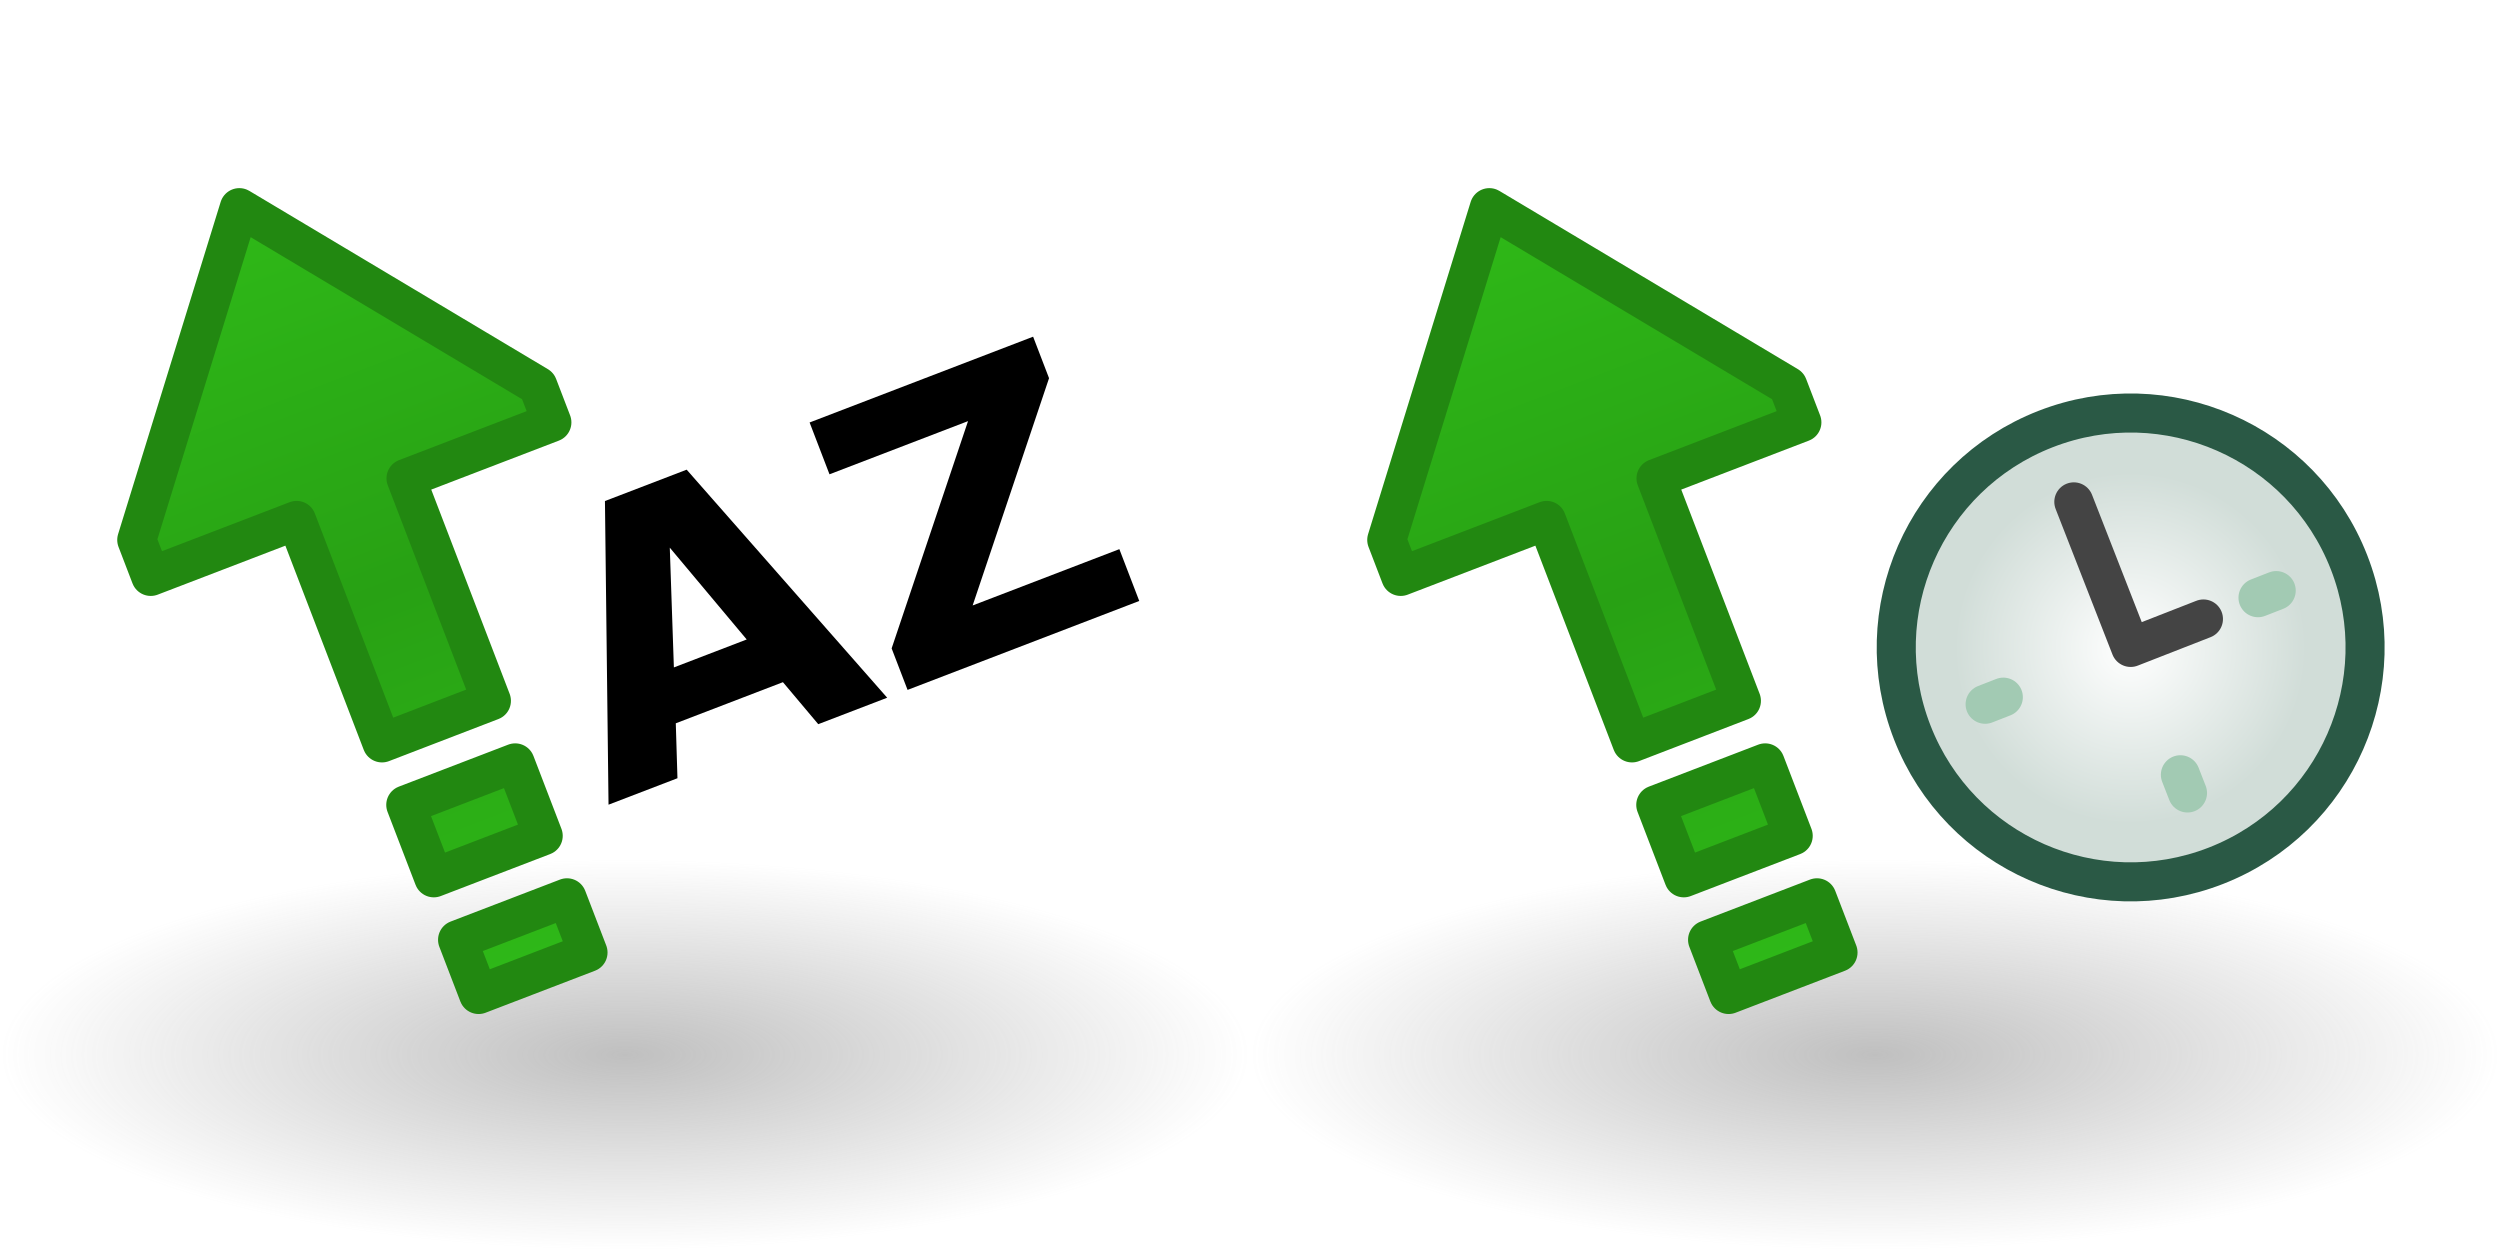
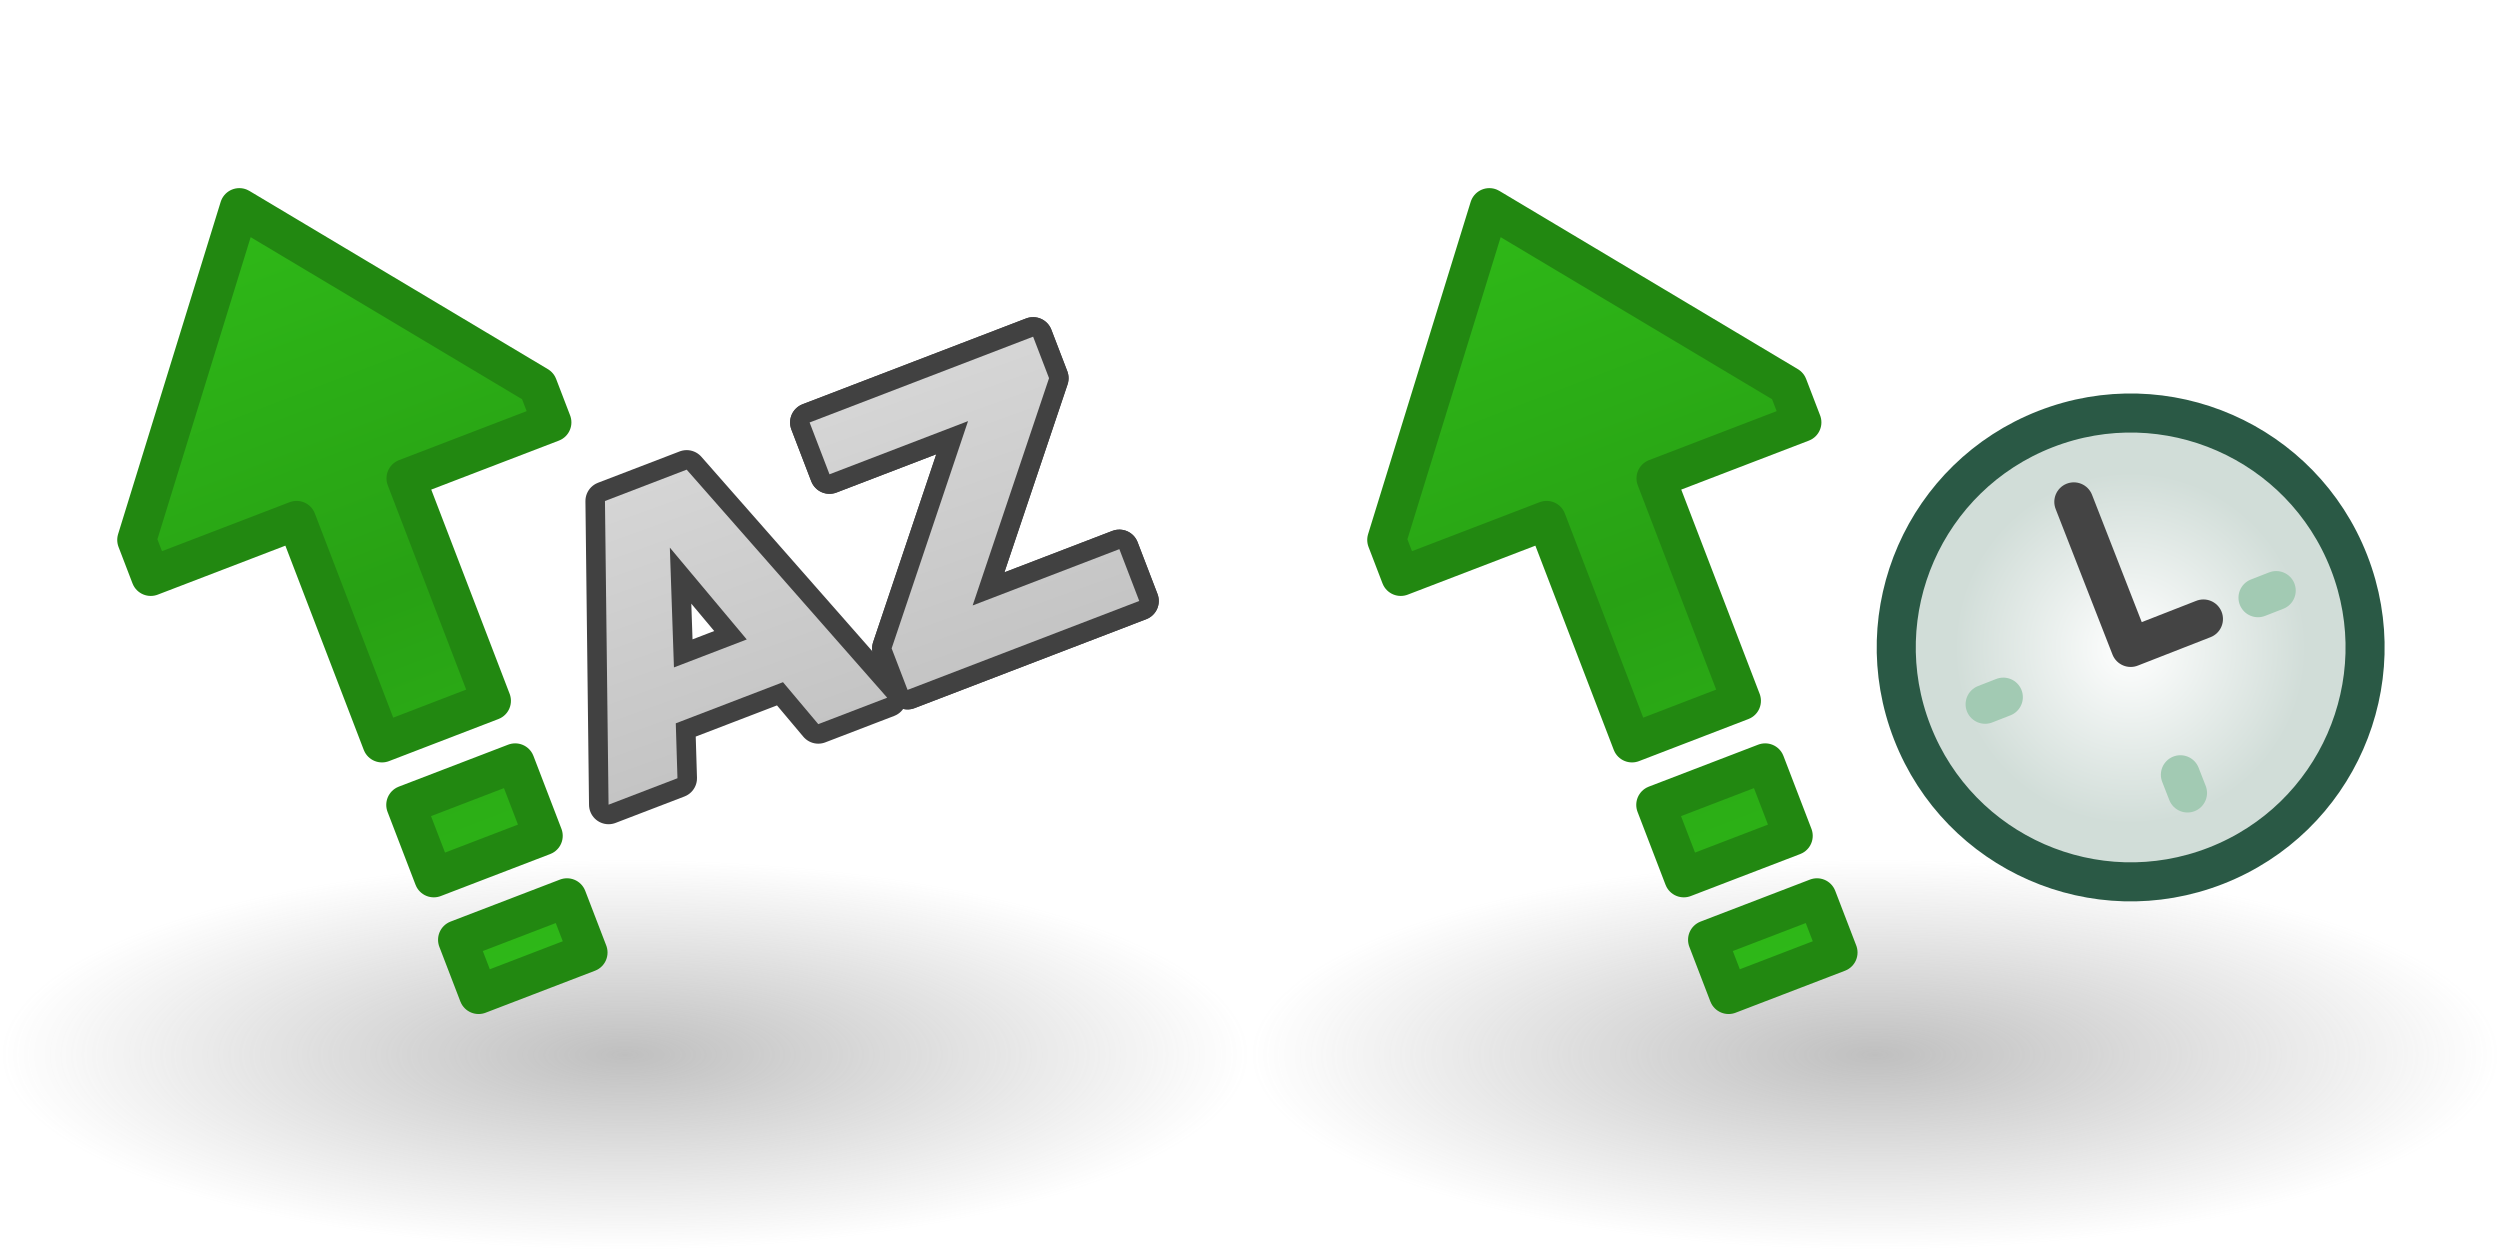
<svg xmlns="http://www.w3.org/2000/svg" xmlns:xlink="http://www.w3.org/1999/xlink" width="64" height="32" id="svg2" version="1.1">
  <defs id="defs4">
+     <linearGradient id="linearGradient3801">
+       <stop style="stop-color:#d6d6d6;stop-opacity:1;" offset="0" id="stop3803" />
+       <stop style="stop-color:#c4c4c4;stop-opacity:1;" offset="1" id="stop3805" />
+     </linearGradient>
    <linearGradient id="linearGradient5154">
      <stop style="stop-color:#2fba18;stop-opacity:1" offset="0" id="stop5156" />
      <stop id="stop5162" offset="0.5" style="stop-color:#28a114;stop-opacity:1;" />
      <stop style="stop-color:#2fba18;stop-opacity:1" offset="1" id="stop5158" />
    </linearGradient>
    <linearGradient id="linearGradient3592-9">
      <stop id="stop3594-6" style="stop-color:#777777;stop-opacity:0.467" offset="0" />
      <stop id="stop3596-3" style="stop-color:#777777;stop-opacity:0" offset="1" />
    </linearGradient>
    <radialGradient r="16" fy="27" fx="16" cy="27" cx="16" gradientTransform="matrix(1,0,0,0.3125,-2.0019274e-4,1038.925)" gradientUnits="userSpaceOnUse" id="radialGradient3383" xlink:href="#linearGradient3592-9" />
    <linearGradient id="linearGradient5676-0">
      <stop id="stop5678-5" style="stop-color:#ffffff;stop-opacity:1" offset="0" />
      <stop id="stop5680-0" style="stop-color:#d1ddd8;stop-opacity:1" offset="1" />
    </linearGradient>
    <radialGradient xlink:href="#linearGradient5676-0" id="radialGradient5732" gradientUnits="userSpaceOnUse" gradientTransform="matrix(0.9315003,-0.3637407,0.3637407,0.9315003,-3410.491,2335.75)" cx="3689" cy="41" fx="3689" fy="41" r="4.5" />
    <linearGradient xlink:href="#linearGradient5154" id="linearGradient3115" gradientUnits="userSpaceOnUse" gradientTransform="matrix(-0.9335804,0.3583679,-0.3583679,-0.9335804,414.4449,2022.416)" x1="27" y1="1077.362" x2="27" y2="1055.362" />
+     <linearGradient xlink:href="#linearGradient3801" id="linearGradient3807" x1="19.908" y1="61.741" x2="19.749" y2="69.549" gradientUnits="userSpaceOnUse" />
+     <linearGradient xlink:href="#linearGradient3801" id="linearGradient3831" gradientUnits="userSpaceOnUse" x1="26.825" y1="49.366" x2="26.666" y2="57.175" gradientTransform="matrix(0.9335804,-0.3583679,0.3583679,0.9335804,-13.08762,991.0855)" />
  </defs>
  <g id="layer1" transform="translate(0,-1020.362)">
+     <path style="font-size:10px;font-style:normal;font-weight:bold;line-height:125%;letter-spacing:0px;word-spacing:0px;fill:none;stroke:#414141;stroke-width:1;stroke-linecap:round;stroke-linejoin:round;stroke-opacity:1;font-family:Sans;-inkscape-font-specification:Sans Bold" d="m 20.044,1037.826 -2.744,1.053 0.043,1.406 -1.764,0.677 -0.092,-7.774 2.092,-0.803 5.133,5.838 -1.764,0.677 -0.904,-1.075 m -2.791,-0.377 1.864,-0.716 -1.969,-2.351 0.105,3.067" id="path3799" />
+     <path id="path5747" d="m 20.044,1037.826 -2.744,1.053 0.043,1.406 -1.764,0.677 -0.092,-7.774 2.092,-0.803 5.133,5.838 -1.764,0.677 -0.904,-1.075 m -2.791,-0.377 1.864,-0.716 -1.969,-2.351 0.105,3.067" style="font-size:10px;font-style:normal;font-weight:bold;line-height:125%;letter-spacing:0px;word-spacing:0px;fill:url(#linearGradient3831);fill-opacity:1;stroke:none;font-family:Sans;-inkscape-font-specification:Sans Bold" />
+     <g id="g3793" style="font-size:10px;font-style:normal;font-weight:bold;line-height:125%;letter-spacing:0px;word-spacing:0px;fill:none;fill-opacity:1;stroke:#414141;font-family:Sans;-inkscape-font-specification:Sans Bold;stroke-opacity:1;stroke-linecap:round;stroke-linejoin:round" transform="matrix(0.9335804,-0.3583679,0.3583679,0.9335804,-11.0647,977.0542)">
+       <path id="path3795" d="m 10.284,61.921 6.128,0 0,1.138 -3.911,4.731 4.023,0 0,1.421 -6.353,0 0,-1.138 3.911,-4.731 -3.799,0 0,-1.421" style="fill:none;fill-opacity:1;stroke:#414141;stroke-opacity:1;stroke-linecap:round;stroke-linejoin:round" />
+       <path style="fill:none;stroke:#414141;stroke-opacity:1;stroke-linecap:round;stroke-linejoin:round" d="m 10.284,61.921 6.128,0 0,1.138 -3.911,4.731 4.023,0 0,1.421 -6.353,0 0,-1.138 3.911,-4.731 -3.799,0 0,-1.421" id="path3797" />
+     </g>
    <rect width="32" height="10" x="0" y="1042.362" id="use5574" style="fill:url(#radialGradient3383);fill-opacity:1;fill-rule:evenodd;stroke:none" />
    <path id="path5287" d="m 14.515,1043.346 0.538,1.4 -2.801,1.075 -0.538,-1.4 z m -1.326,-3.454 0.717,1.867 -2.801,1.075 -0.717,-1.867 z m -3.41,-0.512 -2.186,-5.695 -3.734,1.433 -0.358,-0.934 2.626,-8.506 7.643,4.564 0.358,0.933 -3.734,1.433 2.186,5.695 z" style="fill:url(#linearGradient3115);fill-opacity:1;stroke:#228811;stroke-width:1px;stroke-linecap:butt;stroke-linejoin:round;stroke-opacity:1" />
    <use x="0" y="0" xlink:href="#use5574" id="use5331" transform="translate(32,0)" width="64" height="32" />
    <use x="0" y="0" xlink:href="#path5287" id="use5333" transform="translate(32,0)" width="64" height="32" />
    <g id="g5725" transform="translate(13.81803,4.834015)">
      <path style="fill:url(#radialGradient5732);fill-opacity:1;stroke:#2a5945;stroke-width:1;stroke-linecap:round;stroke-linejoin:round;stroke-opacity:1" id="path10552" d="m 46.316,1029.92 a 6,6 0 0 1 -11.178,4.365 6,6 0 1 1 11.178,-4.365 z" />
      <path style="fill:none;stroke:#444444;stroke-width:1px;stroke-linecap:round;stroke-linejoin:round;stroke-opacity:1" id="path10554" d="m 39.272,1028.376 1.455,3.726 1.863,-0.728" />
      <path style="fill:none;stroke:#a2cab3;stroke-width:1px;stroke-linecap:round;stroke-linejoin:round;stroke-opacity:1" id="path10556" d="m 37.001,1033.557 0.466,-0.182" />
      <path style="fill:none;stroke:#a2cab3;stroke-width:1px;stroke-linecap:round;stroke-linejoin:round;stroke-opacity:1" id="path10558" d="m 43.987,1030.829 0.466,-0.182" />
      <path style="fill:none;stroke:#a2cab3;stroke-width:1px;stroke-linecap:round;stroke-linejoin:round;stroke-opacity:1" id="path10560" d="M 42.182,1035.828 42,1035.362" />
    </g>
    <text xml:space="preserve" style="font-size:40px;font-style:normal;font-weight:normal;line-height:125%;letter-spacing:0px;word-spacing:0px;fill:#000000;fill-opacity:1;stroke:none;font-family:Sans" x="1.375" y="40.25" id="text5734" transform="translate(0,1020.362)">
      <tspan id="tspan5736" x="1.375" y="40.25" />
    </text>
-     <g id="g5758" transform="matrix(0.9335804,-0.3583679,0.3583679,0.9335804,-378.5793,38.94717)">
-       <g id="text5738" style="font-size:10px;font-style:normal;font-weight:bold;line-height:125%;letter-spacing:0px;word-spacing:0px;fill:#000000;fill-opacity:1;stroke:none;font-family:Sans;-inkscape-font-specification:Sans Bold" transform="translate(0,1019.878)">
-         <path id="path5747" d="m 14.181,55.509 -2.939,0 -0.464,1.328 -1.89,0 2.7,-7.29 2.241,0 2.7,7.29 -1.89,0 -0.459,-1.328 m -2.471,-1.353 1.997,0 -0.996,-2.9 -1.001,2.9" />
-       </g>
-       <g id="text5742" style="font-size:10px;font-style:normal;font-weight:bold;line-height:125%;letter-spacing:0px;word-spacing:0px;fill:#000000;fill-opacity:1;stroke:none;font-family:Sans;-inkscape-font-specification:Sans Bold" transform="translate(6.91693,1007.504)">
-         <path id="path5750" d="m 10.284,61.921 6.128,0 0,1.138 -3.911,4.731 4.023,0 0,1.421 -6.353,0 0,-1.138 3.911,-4.731 -3.799,0 0,-1.421" />
-       </g>
+     <g transform="matrix(0.9335804,-0.3583679,0.3583679,0.9335804,-11.0647,977.0542)" style="font-size:10px;font-style:normal;font-weight:bold;line-height:125%;letter-spacing:0px;word-spacing:0px;fill:#000000;fill-opacity:1;stroke:none;font-family:Sans;-inkscape-font-specification:Sans Bold" id="text5742">
+       <path style="fill:url(#linearGradient3807);fill-opacity:1" d="m 10.284,61.921 6.128,0 0,1.138 -3.911,4.731 4.023,0 0,1.421 -6.353,0 0,-1.138 3.911,-4.731 -3.799,0 0,-1.421" id="path5750" />
+       <path id="path3781" d="m 10.284,61.921 6.128,0 0,1.138 -3.911,4.731 4.023,0 0,1.421 -6.353,0 0,-1.138 3.911,-4.731 -3.799,0 0,-1.421" style="fill:none" />
    </g>
  </g>
</svg>
